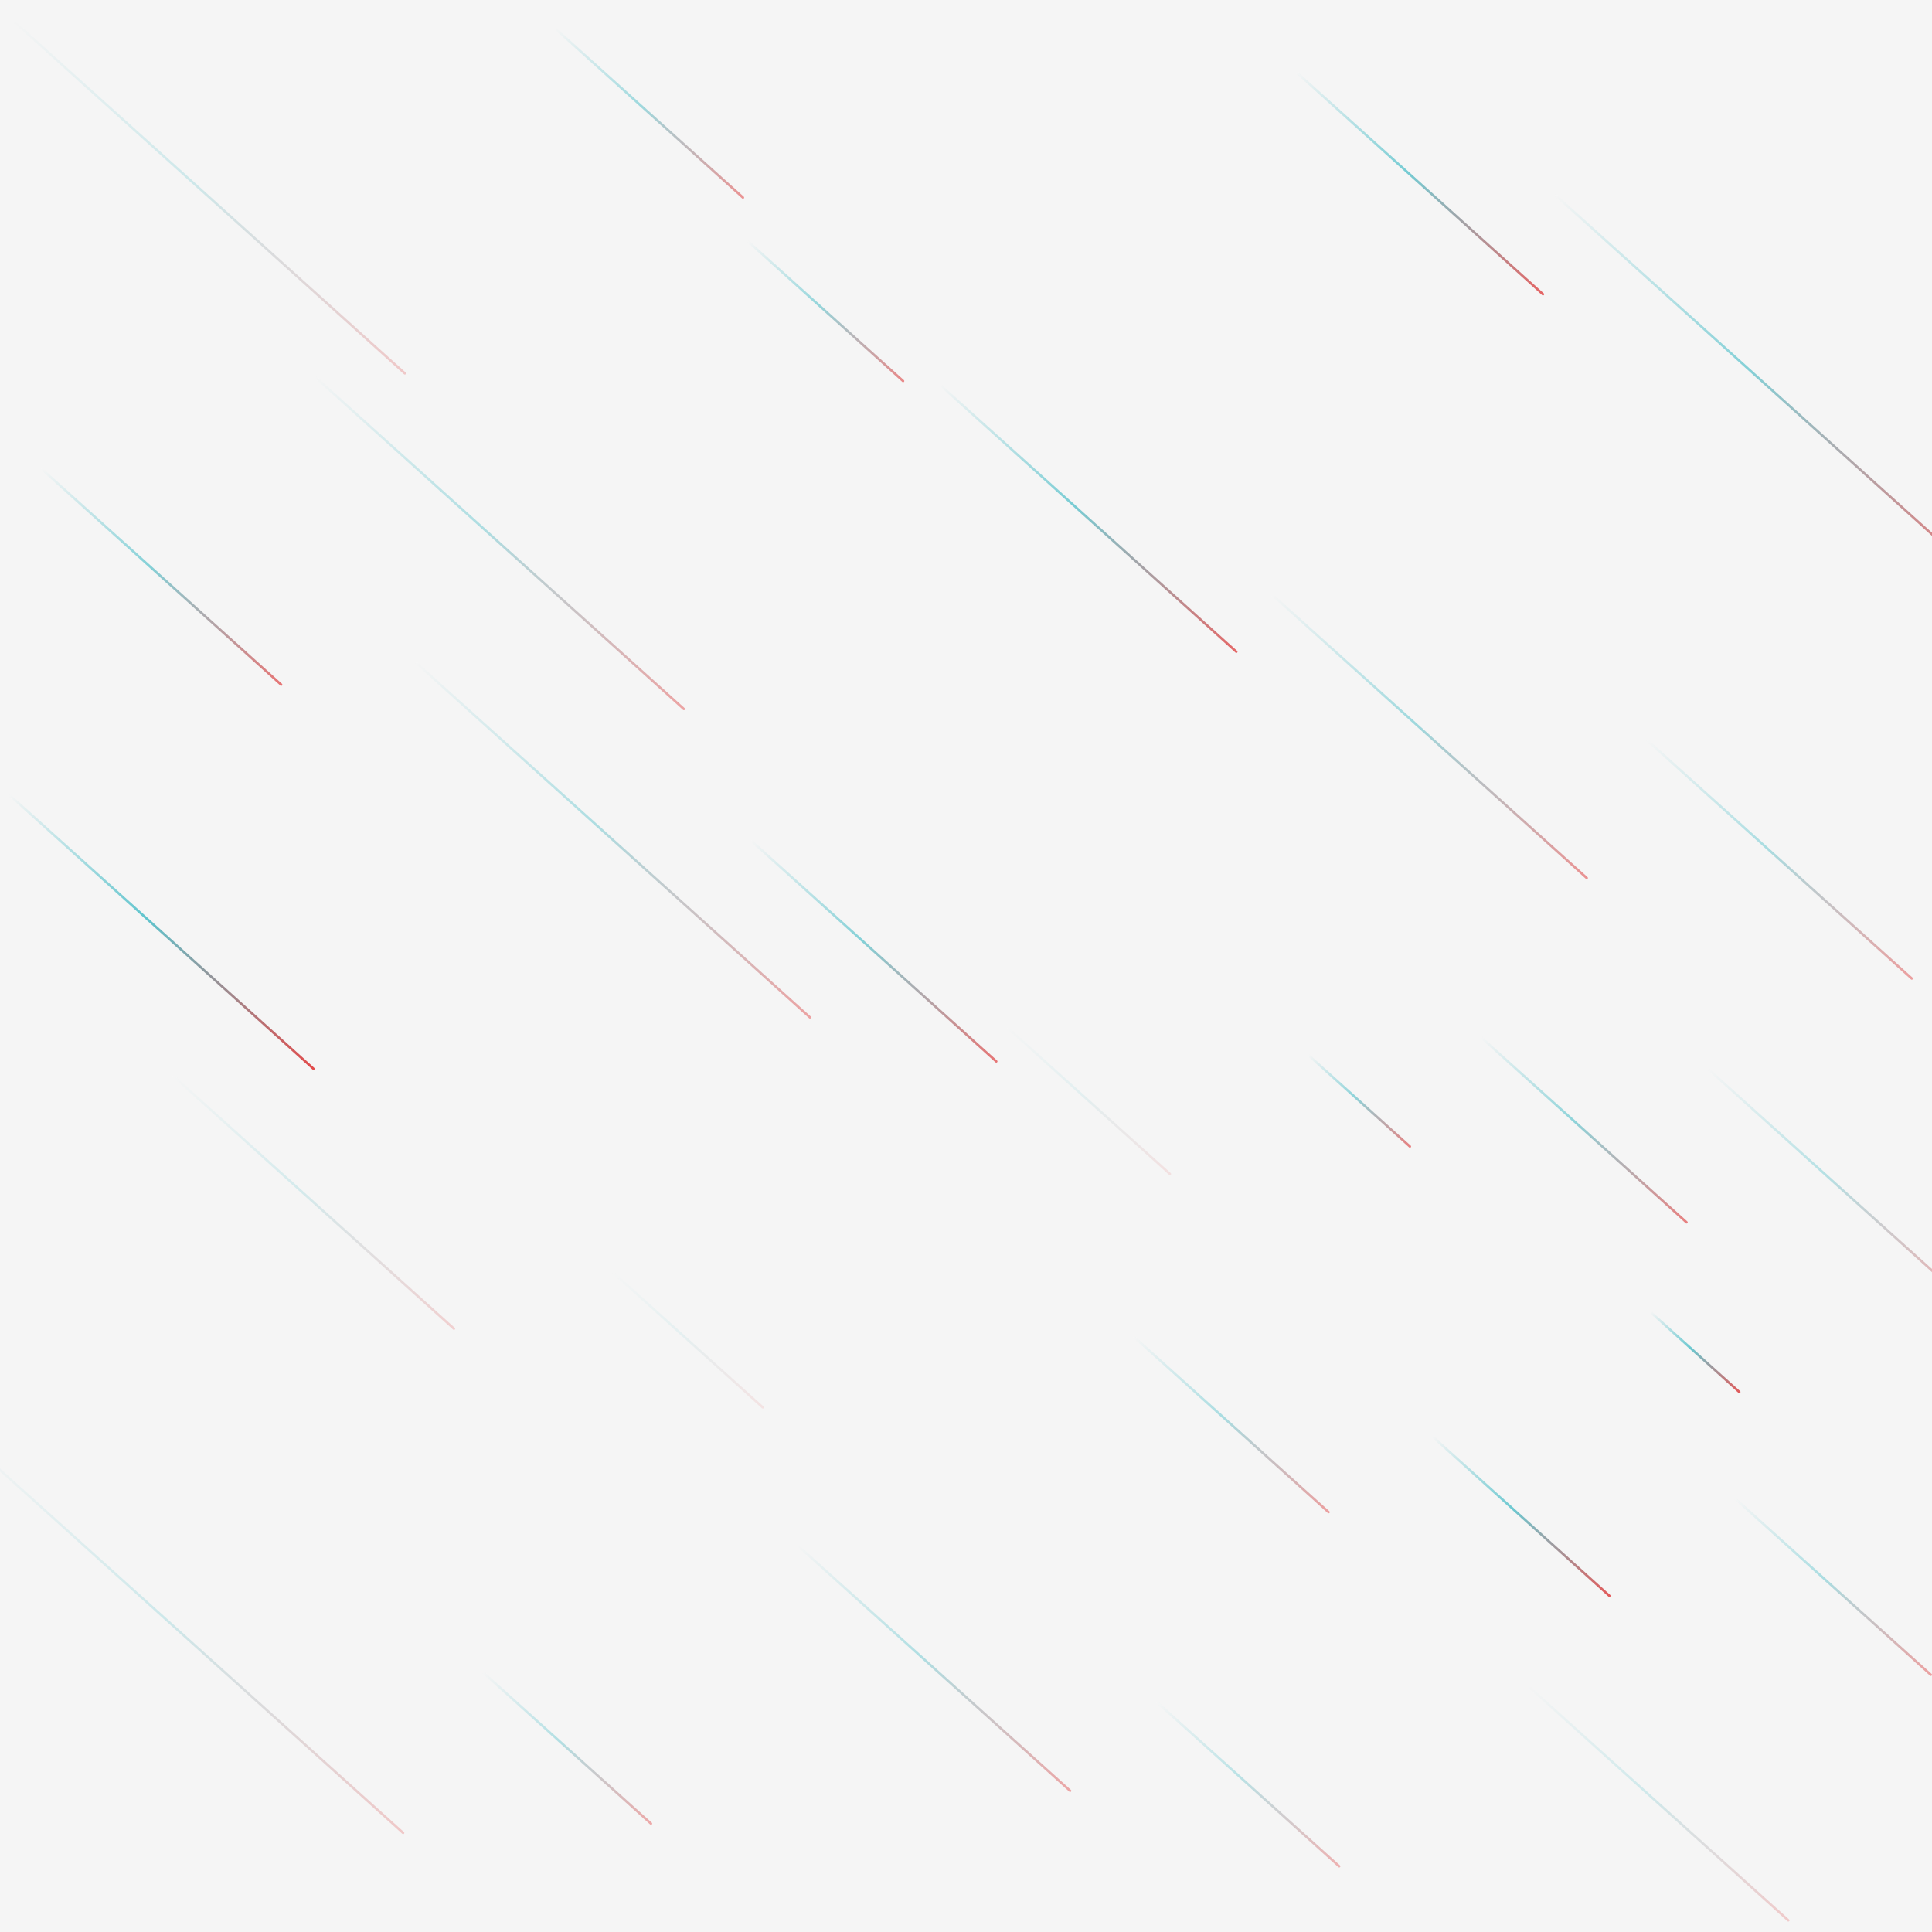
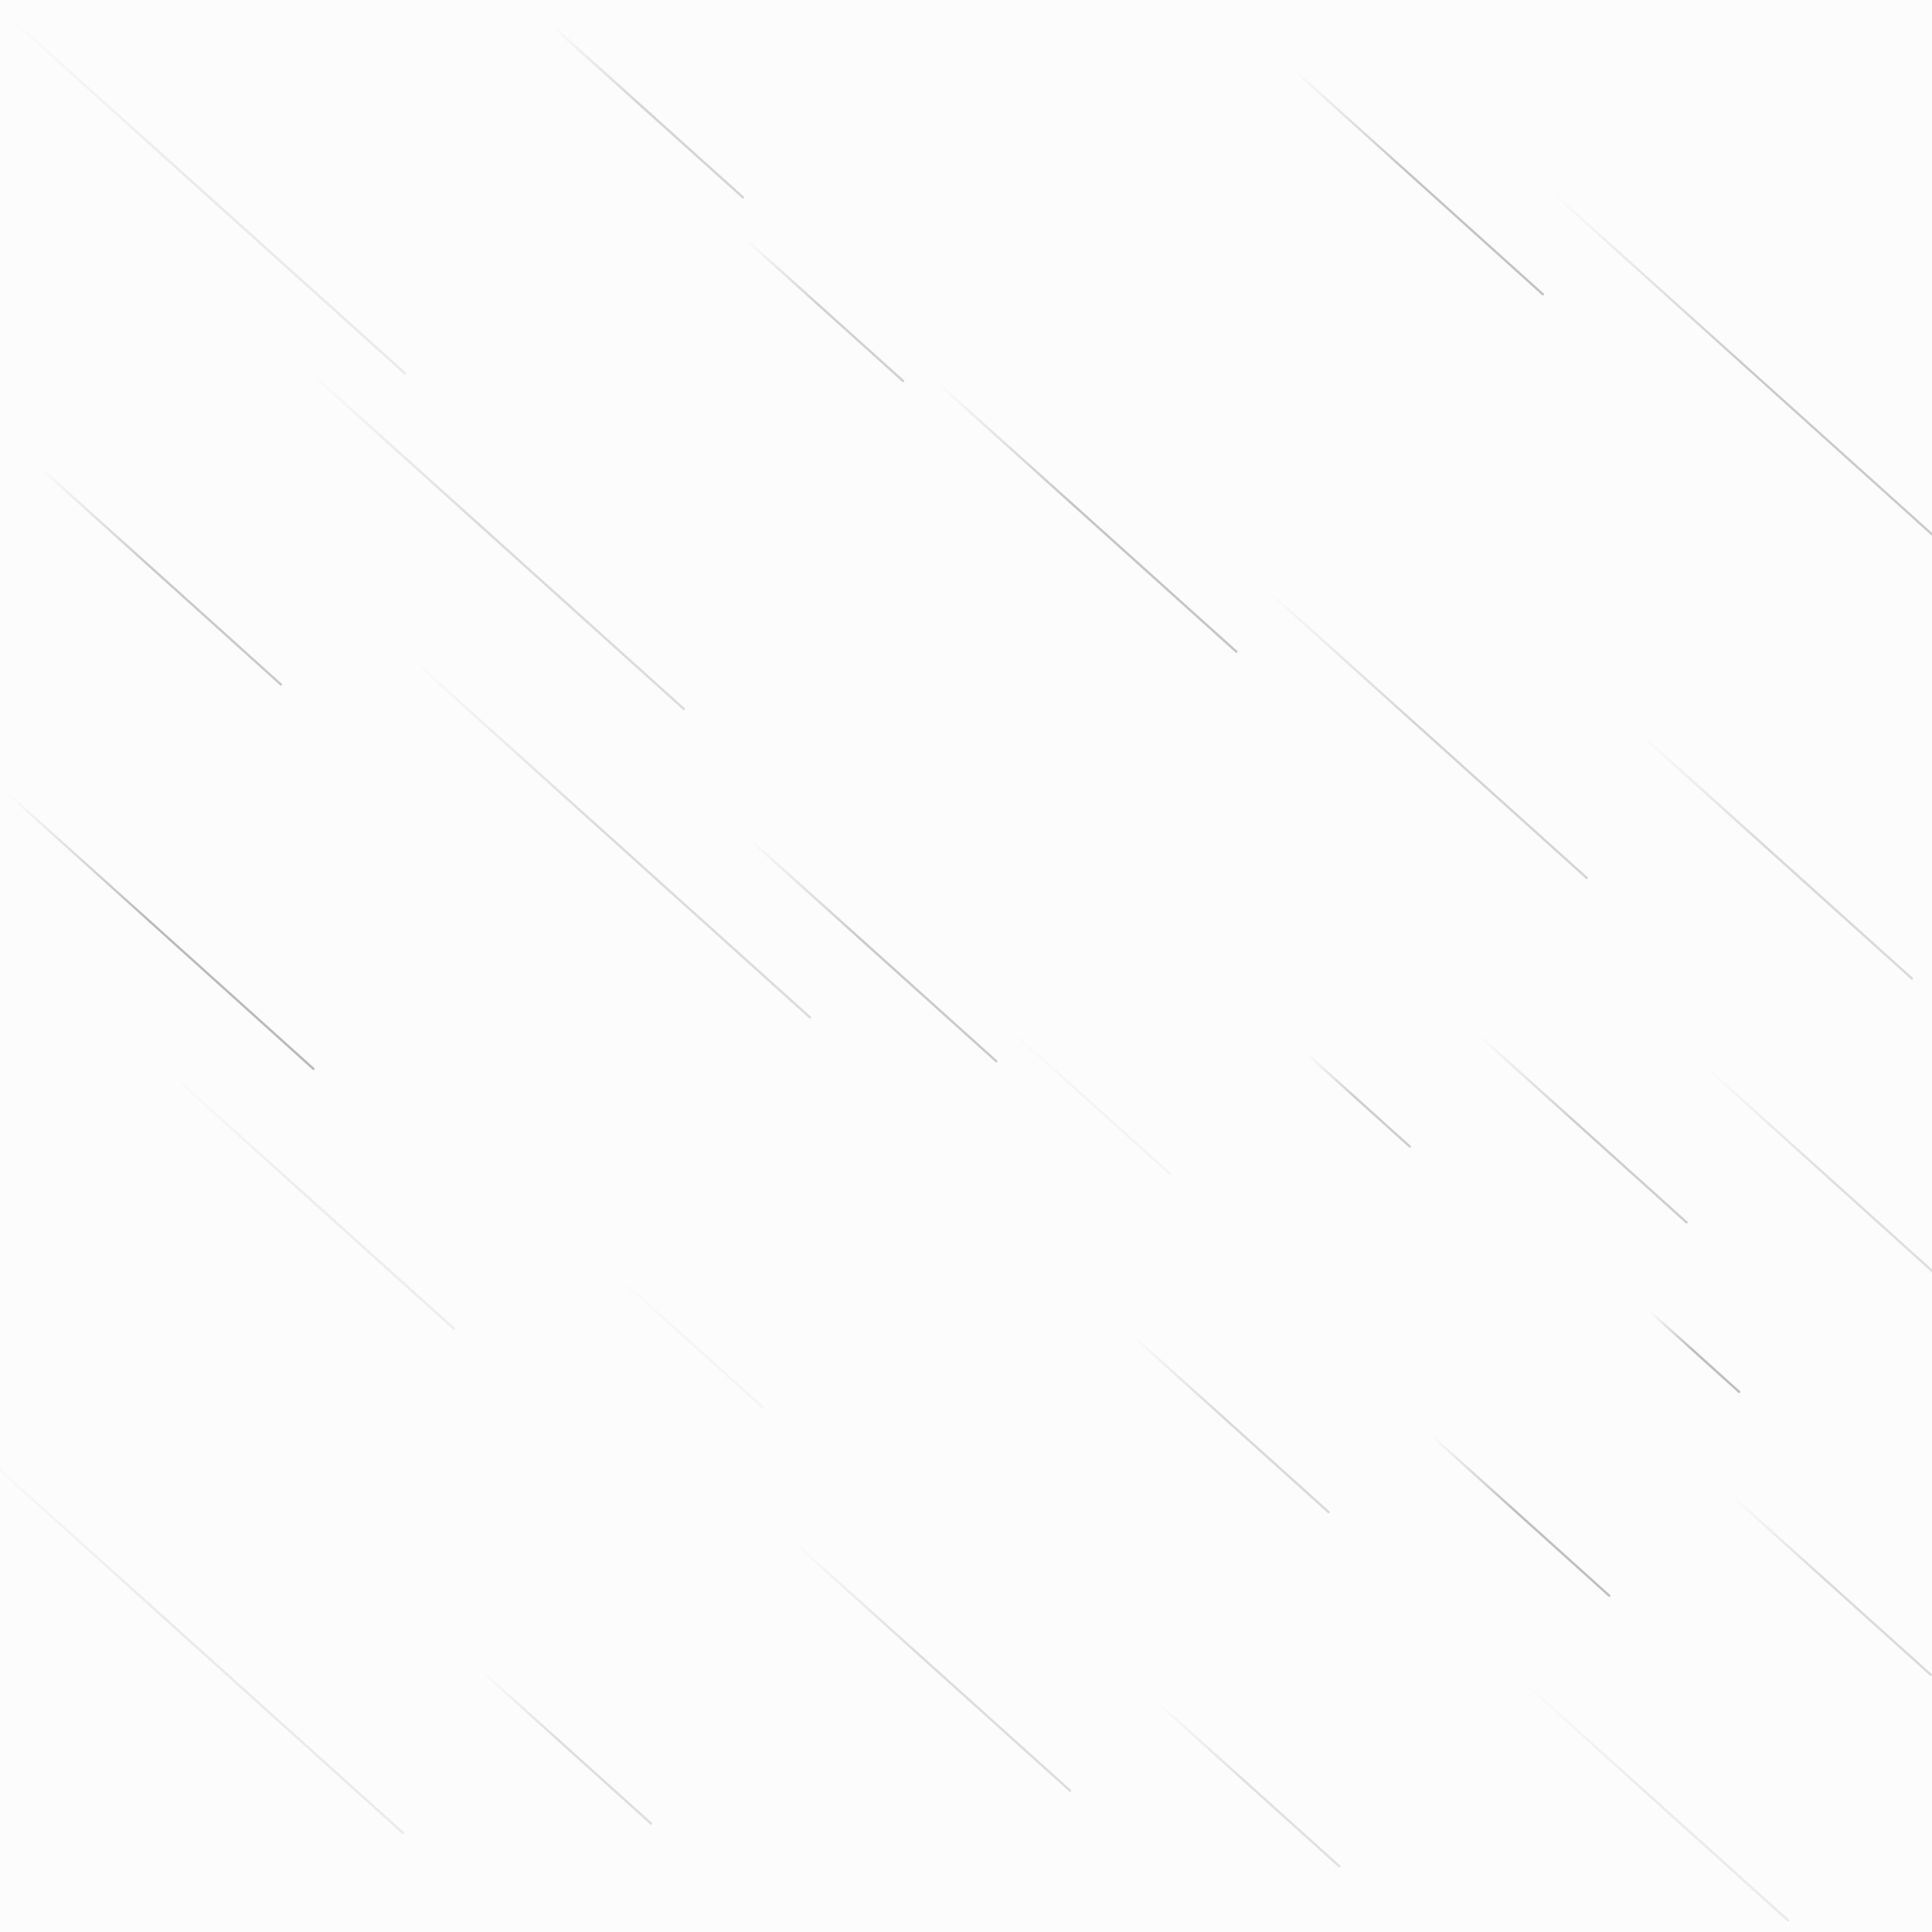
- <svg xmlns="http://www.w3.org/2000/svg" version="1.1" viewBox="0 0 800 800">
-   <defs>
-     <linearGradient x1="50%" y1="0%" x2="50%" y2="100%" id="ffflurry-grad" gradientTransform="rotate(270)">
-       <stop stop-color="#f5f5f5" stop-opacity="1" offset="0%" />
-       <stop stop-color="hsl(185, 53%, 55%)" stop-opacity="1" offset="45%" />
-       <stop stop-color="hsl(0, 73%, 55%)" stop-opacity="1" offset="100%" />
+ <svg xmlns="http://www.w3.org/2000/svg" viewBox="0 0 800 800" xml:space="preserve">
+   <path style="opacity:.29;fill:#f5f5f5" d="M0 0h800v800H0z" />
+   <g style="opacity:.29">
+     <linearGradient id="a" gradientUnits="userSpaceOnUse" x1="17.643" y1="821.15" x2="17.643" y2="820.15" gradientTransform="matrix(.6691 -.7431 -176.1253 -158.584 145257.5 130315.086)">
+       <stop offset="0" style="stop-color:#f5f5f5" />
+       <stop offset=".45" style="stop-color:#000" />
+       <stop offset="1" style="stop-color:#000" />
    </linearGradient>
-   </defs>
-   <rect width="100%" height="100%" fill="#f5f5f5" />
-   <g fill="url(#ffflurry-grad)">
-     <rect width="237" height="1" x="613.5" y="159.5" rx="0.5" transform="rotate(42, 732, 160)" opacity="0.68" />
-     <rect width="145" height="1" x="614.5" y="746.5" rx="0.5" transform="rotate(42, 687, 747)" opacity="0.23" />
-     <rect width="91" height="1" x="405.5" y="455.5" rx="0.5" transform="rotate(42, 451, 456)" opacity="0.11" />
-     <rect width="220" height="1" x="144" y="347.5" rx="0.5" transform="rotate(42, 254, 348)" opacity="0.43" />
-     <rect width="50" height="1" x="677" y="559.5" rx="0.5" transform="rotate(42, 702, 560)" opacity="0.83" />
-     <rect width="110" height="1" x="704" y="656.5" rx="0.5" transform="rotate(42, 759, 657)" opacity="0.45" />
-     <rect width="145" height="1" x="688.5" y="490.5" rx="0.5" transform="rotate(42, 761, 491)" opacity="0.39" />
-     <rect width="157" height="1" x="51.5" y="497.5" rx="0.5" transform="rotate(42, 130, 498)" opacity="0.20" />
-     <rect width="87" height="1" x="298.5" y="128.5" rx="0.5" transform="rotate(42, 342, 129)" opacity="0.58" />
-     <rect width="102" height="1" x="466" y="738.5" rx="0.5" transform="rotate(42, 517, 739)" opacity="0.36" />
-     <rect width="206" height="1" x="104" y="224.5" rx="0.5" transform="rotate(42, 207, 225)" opacity="0.43" />
-     <rect width="134" height="1" x="0" y="238.5" rx="0.5" transform="rotate(42, 67, 239)" opacity="0.68" />
-     <rect width="170" height="1" x="-18" y="385.5" rx="0.5" transform="rotate(42, 67, 386)" opacity="0.90" />
-     <rect width="138" height="1" x="519" y="75.5" rx="0.5" transform="rotate(42, 588, 76)" opacity="0.77" />
-     <rect width="105" height="1" x="216.5" y="46.5" rx="0.5" transform="rotate(42, 269, 47)" opacity="0.52" />
-     <rect width="148" height="1" x="663" y="355.5" rx="0.5" transform="rotate(42, 737, 356)" opacity="0.46" />
-     <rect width="165" height="1" x="368.5" y="214.5" rx="0.5" transform="rotate(42, 451, 215)" opacity="0.75" />
-     <rect width="218" height="1" x="-22" y="81.5" rx="0.5" transform="rotate(42, 87, 82)" opacity="0.24" />
-     <rect width="94" height="1" x="188" y="723.5" rx="0.5" transform="rotate(42, 235, 724)" opacity="0.41" />
-     <rect width="84" height="1" x="243" y="554.5" rx="0.5" transform="rotate(42, 285, 555)" opacity="0.10" />
-     <rect width="57" height="1" x="534.5" y="455.5" rx="0.5" transform="rotate(42, 563, 456)" opacity="0.62" />
-     <rect width="99" height="1" x="580.5" y="627.5" rx="0.5" transform="rotate(42, 630, 628)" opacity="0.82" />
-     <rect width="243" height="1" x="-44.5" y="677.5" rx="0.5" transform="rotate(42, 77, 678)" opacity="0.24" />
-     <rect width="152" height="1" x="311" y="690.5" rx="0.5" transform="rotate(42, 387, 691)" opacity="0.42" />
-     <rect width="137" height="1" x="293.5" y="393.5" rx="0.5" transform="rotate(42, 362, 394)" opacity="0.68" />
-     <rect width="109" height="1" x="455.5" y="589.5" rx="0.5" transform="rotate(42, 510, 590)" opacity="0.46" />
-     <rect width="176" height="1" x="504" y="304.5" rx="0.5" transform="rotate(42, 592, 305)" opacity="0.52" />
-     <rect width="115" height="1" x="598.5" y="467.5" rx="0.5" transform="rotate(42, 656, 468)" opacity="0.62" />
+     <path d="M644.6 80.7 820 238.6c.2.2.2.5 0 .7s-.5.2-.7 0L644 81.4c-.2-.2-.2-.5 0-.7.1-.2.4-.2.6 0" style="opacity:.68;fill:url(#a)" />
+     <linearGradient id="b" gradientUnits="userSpaceOnUse" x1="17.643" y1="821.316" x2="17.643" y2="820.316" gradientTransform="matrix(.6691 -.7431 -107.756 -97.0239 89123 80398.875)">
+       <stop offset="0" style="stop-color:#f5f5f5" />
+       <stop offset=".45" style="stop-color:#000" />
+       <stop offset="1" style="stop-color:#000" />
+     </linearGradient>
+     <path d="m633.8 698.5 107 96.4c.2.2.2.5 0 .7s-.5.2-.7 0l-107-96.4c-.2-.2-.2-.5 0-.7s.5-.2.7 0" style="opacity:.23;fill:url(#b)" />
+     <linearGradient id="c" gradientUnits="userSpaceOnUse" x1="17.643" y1="821.568" x2="17.643" y2="820.568" gradientTransform="matrix(.6691 -.7431 -67.6262 -60.8909 55964.906 50464.688)">
+       <stop offset="0" style="stop-color:#f5f5f5" />
+       <stop offset=".45" style="stop-color:#000" />
+       <stop offset="1" style="stop-color:#000" />
+     </linearGradient>
+     <path d="m417.9 425.5 66.9 60.2c.2.2.2.5 0 .7s-.5.2-.7 0l-66.9-60.2c-.2-.2-.2-.5 0-.7s.5-.2.7 0" style="opacity:.11;fill:url(#c)" />
+     <linearGradient id="d" gradientUnits="userSpaceOnUse" x1="17.643" y1="821.17" x2="17.643" y2="820.17" gradientTransform="matrix(.6691 -.7431 -163.4919 -147.2087 134415.125 121170.969)">
+       <stop offset="0" style="stop-color:#f5f5f5" />
+       <stop offset=".45" style="stop-color:#000" />
+       <stop offset="1" style="stop-color:#000" />
+     </linearGradient>
+     <path d="m173 274.4 162.7 146.5c.2.2.2.5 0 .7s-.5.2-.7 0L172.3 275.1c-.2-.2-.2-.5 0-.7.1-.2.5-.2.7 0" style="opacity:.43;fill:url(#d)" />
+     <linearGradient id="e" gradientUnits="userSpaceOnUse" x1="17.643" y1="822.125" x2="17.643" y2="821.125" gradientTransform="matrix(.6691 -.7431 -37.1572 -33.4565 31219.504 28061.824)">
+       <stop offset="0" style="stop-color:#f5f5f5" />
+       <stop offset=".45" style="stop-color:#000" />
+       <stop offset="1" style="stop-color:#000" />
+     </linearGradient>
+     <path d="m684.1 543.2 36.4 32.8c.2.2.2.5 0 .7s-.5.2-.7 0L683.5 544c-.2-.2-.2-.5 0-.7.1-.2.4-.3.6-.1" style="opacity:.83;fill:url(#e)" />
+     <linearGradient id="f" gradientUnits="userSpaceOnUse" x1="17.643" y1="821.451" x2="17.643" y2="820.451" gradientTransform="matrix(.6691 -.7431 -81.7459 -73.6044 67856.61 61095.7)">
+       <stop offset="0" style="stop-color:#f5f5f5" />
+       <stop offset=".45" style="stop-color:#000" />
+       <stop offset="1" style="stop-color:#000" />
+     </linearGradient>
+     <path d="m718.8 620.2 81 72.9c.2.2.2.5 0 .7s-.5.2-.7 0l-81-72.9c-.2-.2-.2-.5 0-.7s.5-.2.7 0" style="opacity:.45;fill:url(#f)" />
+     <linearGradient id="g" gradientUnits="userSpaceOnUse" x1="17.643" y1="821.316" x2="17.643" y2="820.316" gradientTransform="matrix(.6691 -.7431 -107.756 -97.0239 89197 80142.875)">
+       <stop offset="0" style="stop-color:#f5f5f5" />
+       <stop offset=".45" style="stop-color:#000" />
+       <stop offset="1" style="stop-color:#000" />
+     </linearGradient>
+     <path d="m707.8 442.5 107 96.4c.2.2.2.5 0 .7s-.5.2-.7 0l-107-96.4c-.2-.2-.2-.5 0-.7s.5-.2.7 0" style="opacity:.39;fill:url(#g)" />
+     <linearGradient id="h" gradientUnits="userSpaceOnUse" x1="17.643" y1="821.283" x2="17.643" y2="820.283" gradientTransform="matrix(.6691 -.7431 -116.6737 -105.0535 95882.023 86737.25)">
+       <stop offset="0" style="stop-color:#f5f5f5" />
+       <stop offset=".45" style="stop-color:#000" />
+       <stop offset="1" style="stop-color:#000" />
+     </linearGradient>
+     <path d="m72.4 445.4 115.9 104.4c.2.2.2.5 0 .7s-.5.2-.7 0L71.7 446.2c-.2-.2-.2-.5 0-.7.1-.2.5-.2.7-.1" style="opacity:.2;fill:url(#h)" />
+     <linearGradient id="i" gradientUnits="userSpaceOnUse" x1="17.643" y1="821.6" x2="17.643" y2="820.6" gradientTransform="matrix(.6691 -.7431 -64.6536 -58.2144 53417.234 47941.898)">
+       <stop offset="0" style="stop-color:#f5f5f5" />
+       <stop offset=".45" style="stop-color:#000" />
+       <stop offset="1" style="stop-color:#000" />
+     </linearGradient>
+     <path d="m310.4 99.9 63.9 57.5c.2.2.2.5 0 .7s-.5.2-.7 0l-63.9-57.5c-.2-.2-.2-.5 0-.7s.5-.2.7 0" style="opacity:.58;fill:url(#i)" />
+     <linearGradient id="j" gradientUnits="userSpaceOnUse" x1="17.643" y1="821.495" x2="17.643" y2="820.495" gradientTransform="matrix(.6691 -.7431 -75.8008 -68.2513 62737.258 56786.117)">
+       <stop offset="0" style="stop-color:#f5f5f5" />
+       <stop offset=".45" style="stop-color:#000" />
+       <stop offset="1" style="stop-color:#000" />
+     </linearGradient>
+     <path d="m479.8 704.8 75.1 67.6c.2.2.2.5 0 .7s-.5.2-.7 0l-75.1-67.6c-.2-.2-.2-.5 0-.7.2-.1.5-.1.7 0" style="opacity:.36;fill:url(#j)" />
+     <linearGradient id="k" gradientUnits="userSpaceOnUse" x1="17.643" y1="821.189" x2="17.643" y2="820.189" gradientTransform="matrix(.6691 -.7431 -153.0878 -137.8409 125832.773 113362.703)">
+       <stop offset="0" style="stop-color:#f5f5f5" />
+       <stop offset=".45" style="stop-color:#000" />
+       <stop offset="1" style="stop-color:#000" />
+     </linearGradient>
+     <path d="m131.2 156 152.3 137.2c.2.2.2.5 0 .7s-.5.2-.7 0L130.5 156.8c-.2-.2-.2-.5 0-.7.1-.2.5-.2.7-.1" style="opacity:.43;fill:url(#k)" />
+     <linearGradient id="l" gradientUnits="userSpaceOnUse" x1="17.643" y1="821.351" x2="17.643" y2="820.351" gradientTransform="matrix(.6691 -.7431 -99.5814 -89.6635 81796.648 73852.453)">
+       <stop offset="0" style="stop-color:#f5f5f5" />
+       <stop offset=".45" style="stop-color:#000" />
+       <stop offset="1" style="stop-color:#000" />
+     </linearGradient>
+     <path d="m17.9 194.1 98.8 89c.2.2.2.5 0 .7s-.5.2-.7 0l-98.8-89c-.2-.2-.2-.5 0-.7.2-.1.5-.2.7 0" style="opacity:.68;fill:url(#l)" />
+     <linearGradient id="m" gradientUnits="userSpaceOnUse" x1="17.643" y1="821.253" x2="17.643" y2="820.253" gradientTransform="matrix(.6691 -.7431 -126.3346 -113.7522 103744.71 93761.578)">
+       <stop offset="0" style="stop-color:#f5f5f5" />
+       <stop offset=".45" style="stop-color:#000" />
+       <stop offset="1" style="stop-color:#000" />
+     </linearGradient>
+     <path d="m4.5 329.1 125.6 113.1c.2.2.2.5 0 .7s-.5.2-.7 0L3.9 329.8c-.2-.2-.2-.5 0-.7.1-.2.4-.2.6 0" style="opacity:.9;fill:url(#m)" />
+     <linearGradient id="n" gradientUnits="userSpaceOnUse" x1="17.643" y1="821.337" x2="17.643" y2="820.337" gradientTransform="matrix(.6691 -.7431 -102.554 -92.34 84756.32 75885.242)">
+       <stop offset="0" style="stop-color:#f5f5f5" />
+       <stop offset=".45" style="stop-color:#000" />
+       <stop offset="1" style="stop-color:#000" />
+     </linearGradient>
+     <path d="m537.4 29.8 101.8 91.7c.2.2.2.5 0 .7s-.5.2-.7 0L536.8 30.5c-.2-.2-.2-.5 0-.7.1-.2.4-.2.6 0" style="opacity:.77;fill:url(#n)" />
+     <linearGradient id="o" gradientUnits="userSpaceOnUse" x1="17.643" y1="821.478" x2="17.643" y2="820.478" gradientTransform="matrix(.6691 -.7431 -78.0302 -70.2587 64318.266 57740.96)">
+       <stop offset="0" style="stop-color:#f5f5f5" />
+       <stop offset=".45" style="stop-color:#000" />
+       <stop offset="1" style="stop-color:#000" />
+     </linearGradient>
+     <path d="M230.7 11.8 308 81.4c.2.2.2.5 0 .7s-.5.2-.7 0L230 12.6c-.2-.2-.2-.5 0-.7s.5-.3.7-.1" style="opacity:.52;fill:url(#o)" />
+     <linearGradient id="p" gradientUnits="userSpaceOnUse" x1="17.643" y1="821.307" x2="17.643" y2="820.307" gradientTransform="matrix(.6691 -.7431 -109.9854 -99.0313 91002.008 81654.719)">
+       <stop offset="0" style="stop-color:#f5f5f5" />
+       <stop offset=".45" style="stop-color:#000" />
+       <stop offset="1" style="stop-color:#000" />
+     </linearGradient>
+     <path d="M682.7 306.4 792 404.8c.2.2.2.5 0 .7s-.5.2-.7 0L682 307.2c-.2-.2-.2-.5 0-.7s.5-.2.7-.1" style="opacity:.46;fill:url(#p)" />
+     <linearGradient id="q" gradientUnits="userSpaceOnUse" x1="17.643" y1="821.264" x2="17.643" y2="820.264" gradientTransform="matrix(.6691 -.7431 -122.6189 -110.4066 101080.367 90845.836)">
+       <stop offset="0" style="stop-color:#f5f5f5" />
+       <stop offset=".45" style="stop-color:#000" />
+       <stop offset="1" style="stop-color:#000" />
+     </linearGradient>
+     <path d="m390.4 159.8 121.9 109.7c.2.2.2.5 0 .7s-.5.2-.7 0L389.7 160.5c-.2-.2-.2-.5 0-.7s.5-.2.7 0" style="opacity:.75;fill:url(#q)" />
+     <linearGradient id="r" gradientUnits="userSpaceOnUse" x1="17.643" y1="821.173" x2="17.643" y2="820.173" gradientTransform="matrix(.6691 -.7431 -162.0056 -145.8705 133028.797 119807.078)">
+       <stop offset="0" style="stop-color:#f5f5f5" />
+       <stop offset=".45" style="stop-color:#000" />
+       <stop offset="1" style="stop-color:#000" />
+     </linearGradient>
+     <path d="M6.7 9 168 154.2c.2.2.2.5 0 .7s-.5.2-.7 0L6 9.8c-.2-.2-.2-.5 0-.7s.5-.3.7-.1" style="opacity:.24;fill:url(#r)" />
+     <linearGradient id="s" gradientUnits="userSpaceOnUse" x1="17.643" y1="821.547" x2="17.643" y2="820.547" gradientTransform="matrix(.6691 -.7431 -69.8556 -62.8983 57577.914 52379.531)">
+       <stop offset="0" style="stop-color:#f5f5f5" />
+       <stop offset=".45" style="stop-color:#000" />
+       <stop offset="1" style="stop-color:#000" />
+     </linearGradient>
+     <path d="m200.8 692.5 69.1 62.2c.2.2.2.5 0 .7s-.5.2-.7 0l-69.1-62.2c-.2-.2-.2-.5 0-.7s.5-.2.7 0" style="opacity:.41;fill:url(#s)" />
+     <linearGradient id="t" gradientUnits="userSpaceOnUse" x1="17.643" y1="821.625" x2="17.643" y2="820.625" gradientTransform="matrix(.6691 -.7431 -62.4242 -56.207 51531.227 46721.055)">
+       <stop offset="0" style="stop-color:#f5f5f5" />
+       <stop offset=".45" style="stop-color:#000" />
+       <stop offset="1" style="stop-color:#000" />
+     </linearGradient>
+     <path d="m254.5 526.9 61.7 55.5c.2.2.2.5 0 .7s-.5.2-.7 0l-61.7-55.5c-.2-.2-.2-.5 0-.7s.5-.2.7 0" style="opacity:.1;fill:url(#t)" />
+     <linearGradient id="u" gradientUnits="userSpaceOnUse" x1="17.643" y1="821.973" x2="17.643" y2="820.973" gradientTransform="matrix(.6691 -.7431 -42.3593 -38.1404 35348.184 31800.46)">
+       <stop offset="0" style="stop-color:#f5f5f5" />
+       <stop offset=".45" style="stop-color:#000" />
+       <stop offset="1" style="stop-color:#000" />
+     </linearGradient>
+     <path d="m542.5 436.9 41.6 37.5c.2.2.2.5 0 .7s-.5.2-.7 0l-41.6-37.5c-.2-.2-.2-.5 0-.7s.5-.2.7 0" style="opacity:.62;fill:url(#u)" />
+     <linearGradient id="v" gradientUnits="userSpaceOnUse" x1="17.643" y1="821.514" x2="17.643" y2="820.514" gradientTransform="matrix(.6691 -.7431 -73.5713 -66.2439 61021.254 55028.273)">
+       <stop offset="0" style="stop-color:#f5f5f5" />
+       <stop offset=".45" style="stop-color:#000" />
+       <stop offset="1" style="stop-color:#000" />
+     </linearGradient>
+     <path d="m593.9 594.8 72.8 65.6c.2.2.2.5 0 .7s-.5.2-.7 0l-72.8-65.6c-.2-.2-.2-.5 0-.7.2-.1.5-.1.7 0" style="opacity:.82;fill:url(#v)" />
+     <linearGradient id="w" gradientUnits="userSpaceOnUse" x1="17.643" y1="821.144" x2="17.643" y2="820.144" gradientTransform="matrix(.6691 -.7431 -180.5842 -162.5987 148260.5 134126.766)">
+       <stop offset="0" style="stop-color:#f5f5f5" />
+       <stop offset=".45" style="stop-color:#000" />
+       <stop offset="1" style="stop-color:#000" />
+     </linearGradient>
+     <path d="m-12.6 596.7 179.8 161.9c.2.2.2.5 0 .7s-.5.2-.7 0L-13.3 597.4c-.2-.2-.2-.5 0-.7s.5-.2.7 0" style="opacity:.24;fill:url(#w)" />
+     <linearGradient id="x" gradientUnits="userSpaceOnUse" x1="17.643" y1="821.296" x2="17.643" y2="820.296" gradientTransform="matrix(.6691 -.7431 -112.958 -101.7079 93090.68 84185.516)">
+       <stop offset="0" style="stop-color:#f5f5f5" />
+       <stop offset=".45" style="stop-color:#000" />
+       <stop offset="1" style="stop-color:#000" />
+     </linearGradient>
+     <path d="m331.2 640.1 112.2 101c.2.2.2.5 0 .7s-.5.2-.7 0l-112.2-101c-.2-.2-.2-.5 0-.7s.5-.2.7 0" style="opacity:.42;fill:url(#x)" />
+     <linearGradient id="y" gradientUnits="userSpaceOnUse" x1="17.643" y1="821.341" x2="17.643" y2="820.341" gradientTransform="matrix(.6691 -.7431 -101.8108 -91.6709 83920.656 75654.297)">
+       <stop offset="0" style="stop-color:#f5f5f5" />
+       <stop offset=".45" style="stop-color:#000" />
+       <stop offset="1" style="stop-color:#000" />
+     </linearGradient>
+     <path d="m311.8 348.1 101.1 91c.2.2.2.5 0 .7s-.5.2-.7 0l-101.1-91c-.2-.2-.2-.5 0-.7.2-.1.5-.2.7 0" style="opacity:.68;fill:url(#y)" />
+     <linearGradient id="z" gradientUnits="userSpaceOnUse" x1="17.643" y1="821.456" x2="17.643" y2="820.456" gradientTransform="matrix(.6691 -.7431 -81.0028 -72.9352 66997.938 60479.75)">
+       <stop offset="0" style="stop-color:#f5f5f5" />
+       <stop offset=".45" style="stop-color:#000" />
+       <stop offset="1" style="stop-color:#000" />
+     </linearGradient>
+     <path d="m470.2 553.5 80.3 72.3c.2.2.2.5 0 .7s-.5.2-.7 0l-80.3-72.3c-.2-.2-.2-.5 0-.7s.5-.2.7 0" style="opacity:.46;fill:url(#z)" />
+     <linearGradient id="A" gradientUnits="userSpaceOnUse" x1="17.643" y1="821.241" x2="17.643" y2="820.241" gradientTransform="matrix(.6691 -.7431 -130.7935 -117.767 107927.719 96974.266)">
+       <stop offset="0" style="stop-color:#f5f5f5" />
+       <stop offset=".45" style="stop-color:#000" />
+       <stop offset="1" style="stop-color:#000" />
+     </linearGradient>
+     <path d="m527.3 246.1 130.1 117.1c.2.2.2.5 0 .7s-.5.2-.7 0L526.6 246.8c-.2-.2-.2-.5 0-.7s.5-.2.7 0" style="opacity:.52;fill:url(#A)" />
+     <linearGradient id="B" gradientUnits="userSpaceOnUse" x1="17.643" y1="821.427" x2="17.643" y2="820.427" gradientTransform="matrix(.6691 -.7431 -85.4617 -76.95 70801.945 63651.438)">
+       <stop offset="0" style="stop-color:#f5f5f5" />
+       <stop offset=".45" style="stop-color:#000" />
+       <stop offset="1" style="stop-color:#000" />
+     </linearGradient>
+     <path d="m614 429.5 84.7 76.3c.2.2.2.5 0 .7s-.5.2-.7 0l-84.7-76.3c-.2-.2-.2-.5 0-.7s.5-.2.7 0" style="opacity:.62;fill:url(#B)" />
  </g>
</svg>
